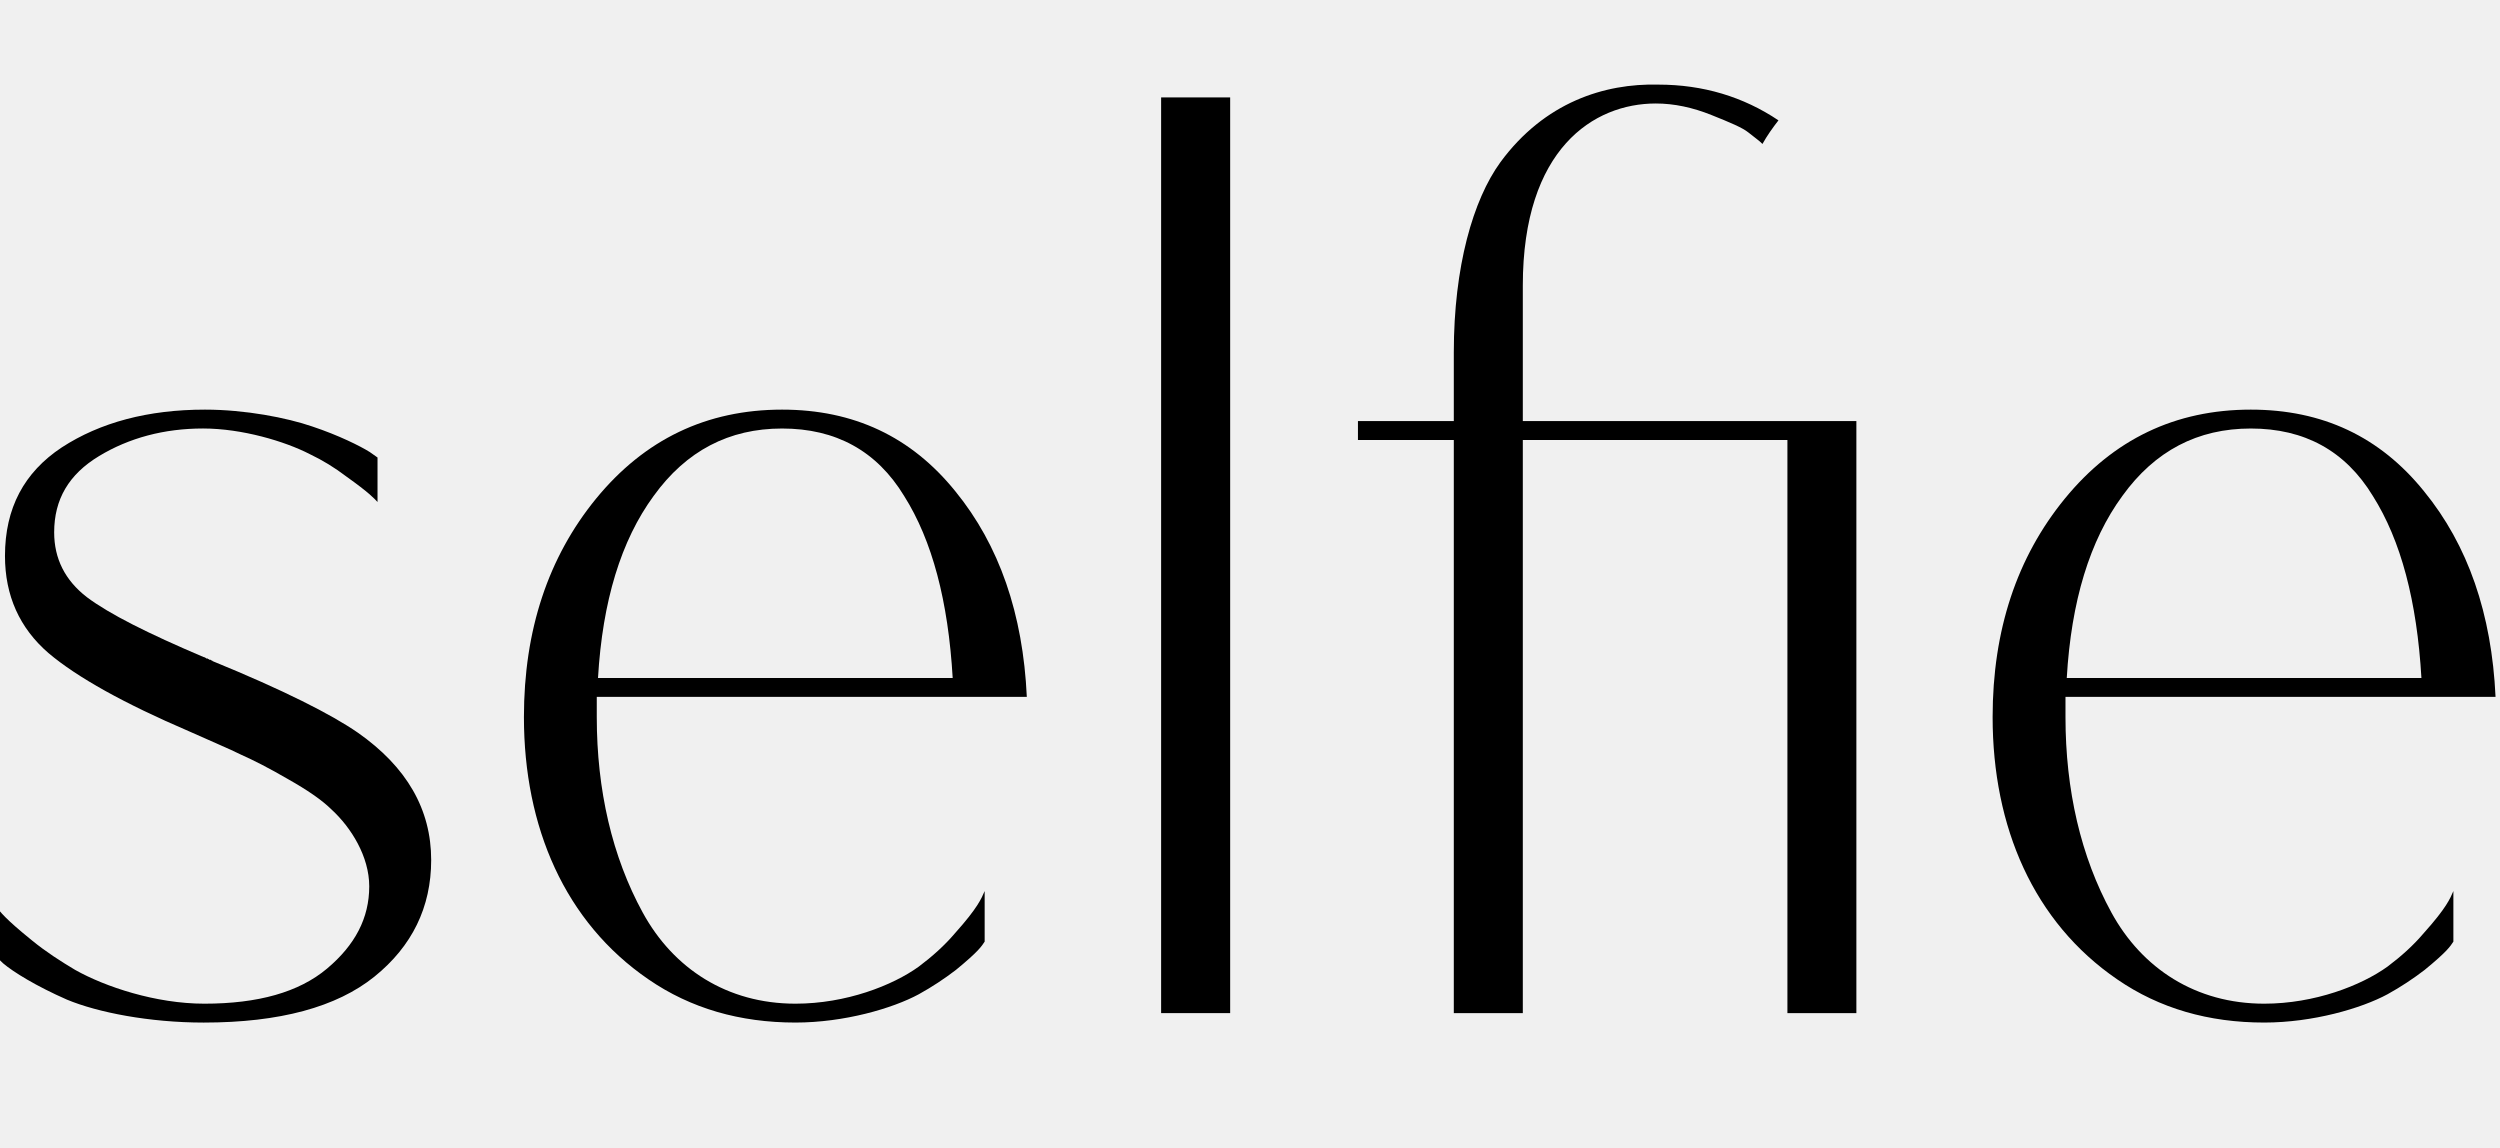
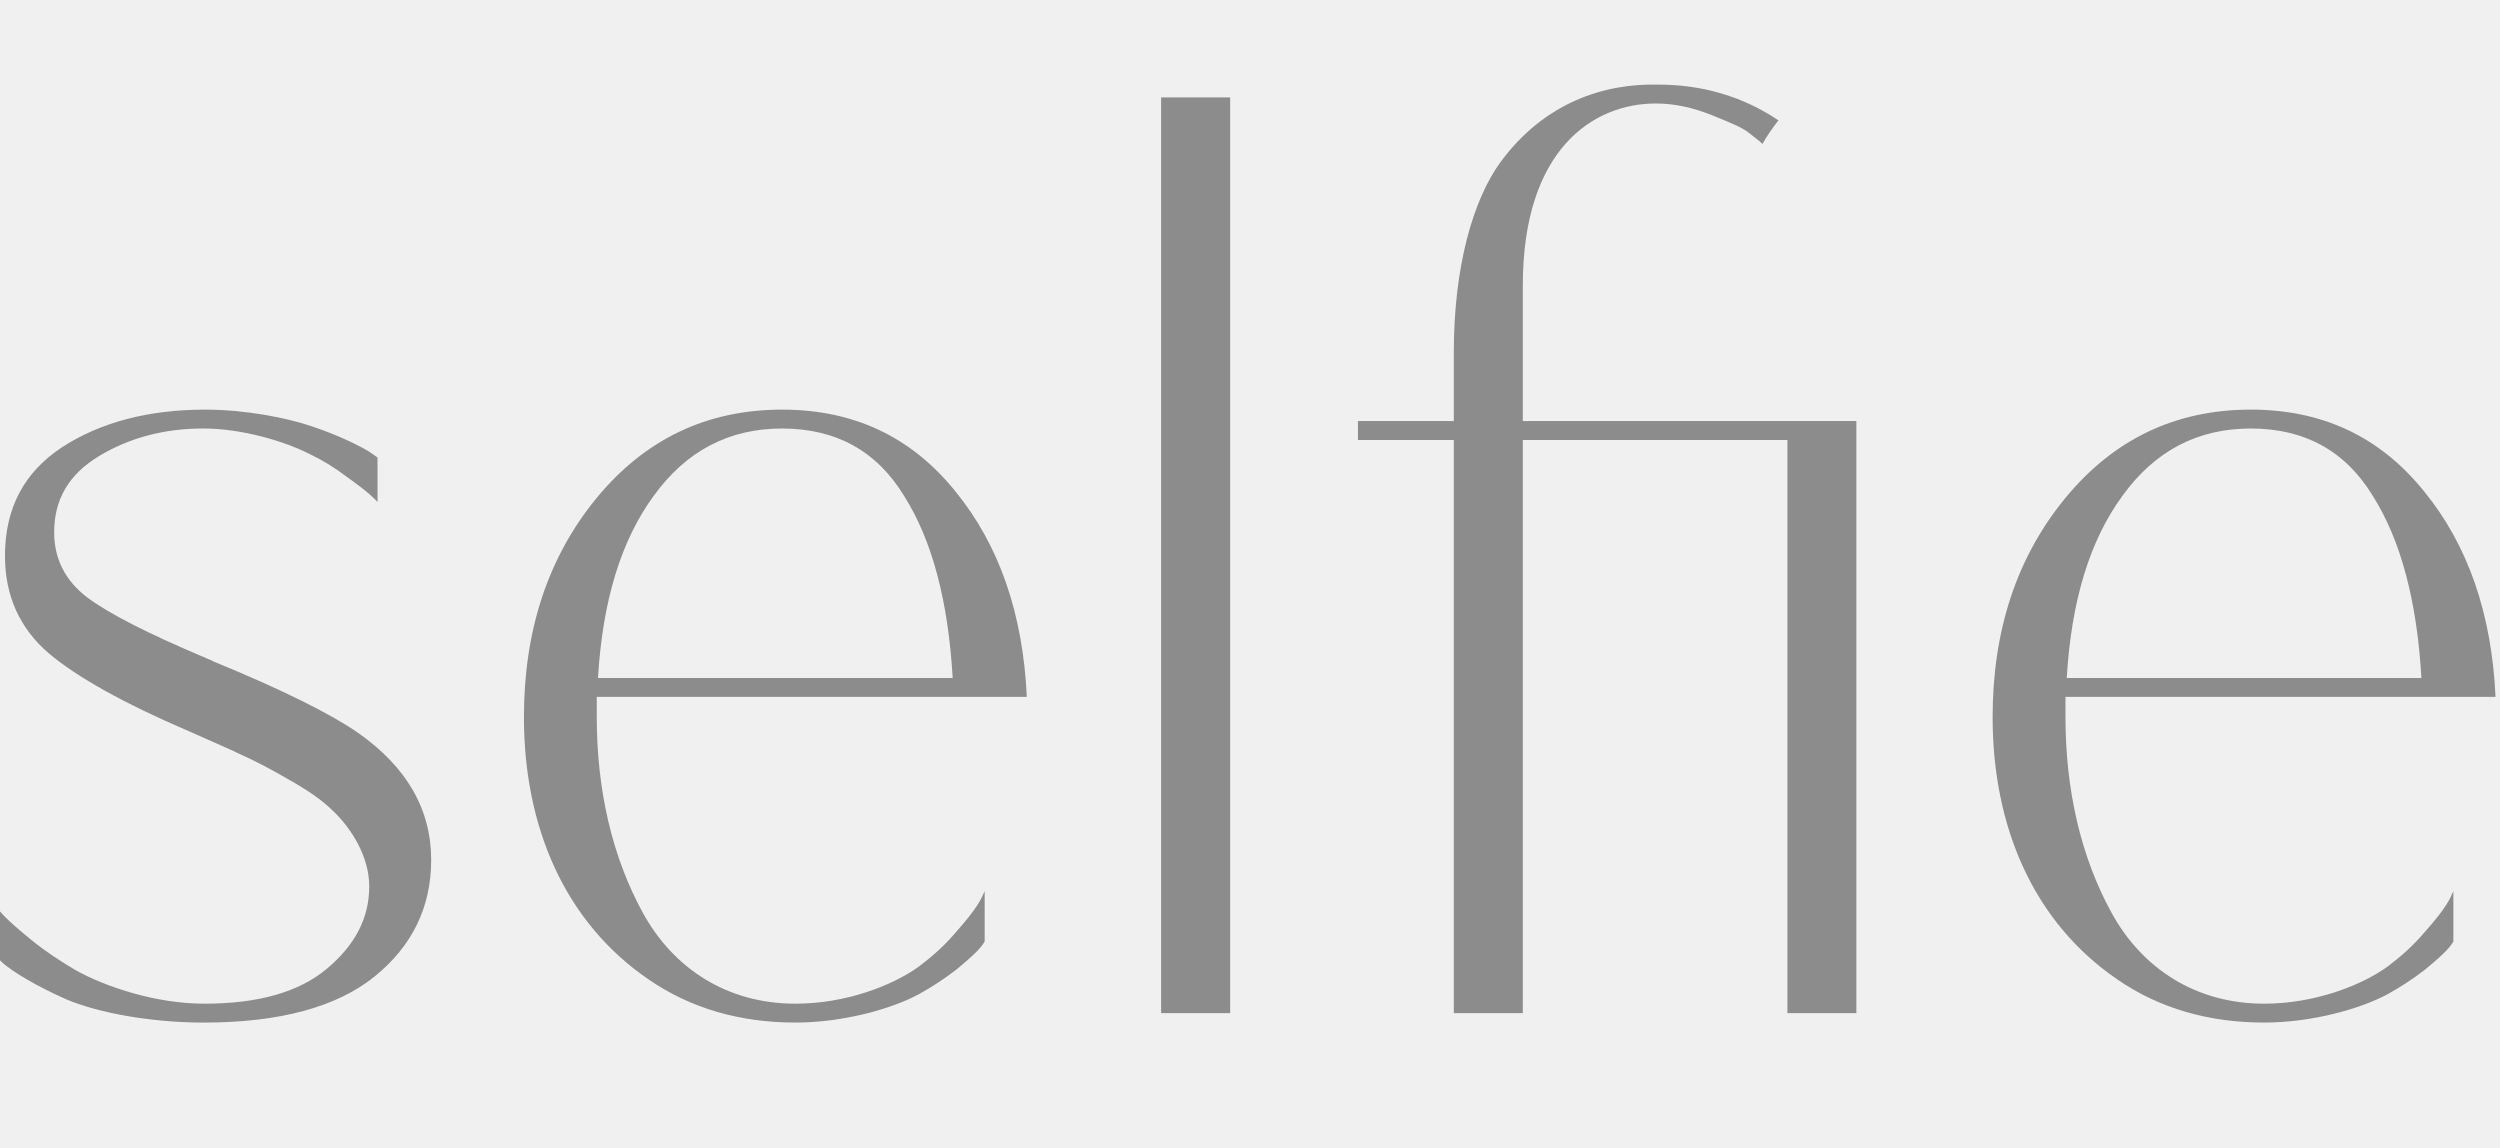
<svg xmlns="http://www.w3.org/2000/svg" width="207" height="95" viewBox="0 0 207 95" fill="none">
  <g clip-path="url(#clip0_21_71)">
-     <path d="M120.375 83.886V36.43H112.438V34.865H120.375V29.171C120.375 22.08 121.965 16.552 124.237 13.427C127.89 8.459 132.861 6.893 137.307 7.006C141.011 7.006 144.343 8.011 147.256 9.965C146.779 10.579 146.301 11.251 145.932 11.919C145.667 11.641 145.244 11.361 144.77 10.971C144.292 10.579 143.233 10.132 141.7 9.52C140.162 8.905 138.631 8.569 137.098 8.569C131.962 8.569 126.089 12.311 126.089 23.643V34.865H153.708V83.886H147.998V36.43H126.089V83.886H120.375Z" fill="black" />
-     <path d="M203.14 77.967C202.875 78.36 202.664 78.748 200.757 80.312C199.807 81.039 198.799 81.709 197.689 82.323C195.519 83.497 191.499 84.668 187.478 84.668C182.873 84.668 178.799 83.497 175.309 81.094C168.376 76.351 164.989 68.477 164.989 59.376C164.989 52.173 166.999 46.143 170.968 41.286C174.99 36.373 180.122 33.917 186.364 33.917C192.294 33.917 197.054 36.15 200.704 40.672C204.357 45.139 206.313 50.832 206.631 57.701H171.022V59.376C171.022 65.407 172.29 70.933 174.831 75.568C177.369 80.202 181.818 83.105 187.478 83.105C191.655 83.105 195.519 81.598 197.689 80.033C198.799 79.198 199.807 78.304 200.704 77.243C202.558 75.177 202.875 74.395 203.14 73.78V77.967ZM200.494 56.138C200.123 49.772 198.799 44.748 196.472 41.065C194.196 37.323 190.812 35.481 186.364 35.481C181.973 35.481 178.428 37.323 175.73 41.065C173.032 44.748 171.498 49.772 171.128 56.138H200.494Z" fill="black" />
-     <path d="M96.141 83.886H101.858V8.066H96.141V83.886Z" fill="black" />
-     <path d="M-0.33 79.197V75.065C0.043 75.51 0.356 76.013 2.634 77.856C3.796 78.807 5.014 79.588 6.23 80.312C8.716 81.708 12.896 83.105 16.921 83.105C21.365 83.105 24.75 82.157 27.078 80.201C29.405 78.247 30.573 76.013 30.573 73.39C30.573 70.933 29.091 68.533 27.447 67.024C26.656 66.243 25.437 65.407 23.851 64.514C22.318 63.62 20.994 62.948 19.991 62.502C18.982 61.999 17.5 61.385 15.648 60.549C10.305 58.259 6.388 56.084 4.01 54.071C1.628 52.008 0.412 49.327 0.412 46.032C0.412 42.068 1.997 39.109 5.119 37.043C8.294 34.977 12.261 33.917 16.971 33.917C20.306 33.917 23.743 34.586 25.86 35.314C28.032 36.038 29.83 36.934 30.623 37.433L31.259 37.882V41.566C30.996 41.287 30.623 40.841 28.665 39.446C27.711 38.718 26.705 38.105 25.65 37.602C23.587 36.54 20.041 35.479 16.814 35.479C13.587 35.479 10.677 36.261 8.188 37.771C5.702 39.278 4.485 41.341 4.485 44.079C4.485 46.257 5.383 48.042 7.185 49.439C9.034 50.832 12.261 52.452 16.864 54.407H16.921L16.971 54.461H17.028L17.077 54.52H17.184L17.237 54.574H17.291L17.342 54.629H17.45L17.5 54.686H17.555L17.606 54.742C23.48 57.142 27.447 59.154 29.62 60.659C33.692 63.51 35.702 67.024 35.702 71.213C35.702 75.119 34.115 78.358 30.996 80.871C27.873 83.384 23.161 84.669 16.864 84.669C12.368 84.669 8.083 83.829 5.542 82.769C3.003 81.654 1.098 80.481 0.248 79.755L-0.33 79.197Z" fill="black" />
-     <path d="M81.53 77.967C81.265 78.36 81.053 78.748 79.147 80.312C78.197 81.039 77.189 81.709 76.078 82.323C73.911 83.497 69.888 84.668 65.866 84.668C61.265 84.668 57.19 83.497 53.697 81.094C46.766 76.351 43.381 68.477 43.381 59.376C43.381 52.173 45.389 46.143 49.356 41.286C53.382 36.373 58.514 33.917 64.757 33.917C70.68 33.917 75.443 36.15 79.097 40.672C82.744 45.139 84.704 50.832 85.02 57.701H49.413V59.376C49.413 65.407 50.682 70.933 53.222 75.568C55.758 80.202 60.204 83.105 65.866 83.105C70.047 83.105 73.911 81.598 76.078 80.033C77.189 79.198 78.197 78.304 79.097 77.243C80.948 75.177 81.265 74.395 81.53 73.78V77.967ZM78.883 56.138C78.512 49.772 77.189 44.748 74.862 41.065C72.588 37.323 69.198 35.481 64.757 35.481C60.367 35.481 56.821 37.323 54.121 41.065C51.422 44.748 49.885 49.772 49.515 56.138H78.883Z" fill="black" />
+     <path d="M120.375 83.886V36.43H112.438V34.865H120.375V29.171C120.375 22.08 121.965 16.552 124.237 13.427C127.89 8.459 132.861 6.893 137.307 7.006C141.011 7.006 144.343 8.011 147.256 9.965C146.779 10.579 146.301 11.251 145.932 11.919C145.667 11.641 145.244 11.361 144.77 10.971C144.292 10.579 143.233 10.132 141.7 9.52C140.162 8.905 138.631 8.569 137.098 8.569C131.962 8.569 126.089 12.311 126.089 23.643V34.865H153.708V83.886H147.998V36.43H126.089V83.886H120.375Z" fill="#8C8C8C" />
+     <path d="M203.14 77.967C202.875 78.36 202.664 78.748 200.757 80.312C199.807 81.039 198.799 81.709 197.689 82.323C195.519 83.497 191.499 84.668 187.478 84.668C182.873 84.668 178.799 83.497 175.309 81.094C168.376 76.351 164.989 68.477 164.989 59.376C164.989 52.173 166.999 46.143 170.968 41.286C174.99 36.373 180.122 33.917 186.364 33.917C192.294 33.917 197.054 36.15 200.704 40.672C204.357 45.139 206.313 50.832 206.631 57.701H171.022V59.376C171.022 65.407 172.29 70.933 174.831 75.568C177.369 80.202 181.818 83.105 187.478 83.105C191.655 83.105 195.519 81.598 197.689 80.033C198.799 79.198 199.807 78.304 200.704 77.243C202.558 75.177 202.875 74.395 203.14 73.78V77.967ZM200.494 56.138C200.123 49.772 198.799 44.748 196.472 41.065C194.196 37.323 190.812 35.481 186.364 35.481C181.973 35.481 178.428 37.323 175.73 41.065C173.032 44.748 171.498 49.772 171.128 56.138H200.494Z" fill="#8C8C8C" />
+     <path d="M96.141 83.886H101.858V8.066H96.141V83.886Z" fill="#8C8C8C" />
+     <path d="M-0.33 79.197V75.065C0.043 75.51 0.356 76.013 2.634 77.856C3.796 78.807 5.014 79.588 6.23 80.312C8.716 81.708 12.896 83.105 16.921 83.105C21.365 83.105 24.75 82.157 27.078 80.201C29.405 78.247 30.573 76.013 30.573 73.39C30.573 70.933 29.091 68.533 27.447 67.024C26.656 66.243 25.437 65.407 23.851 64.514C22.318 63.62 20.994 62.948 19.991 62.502C18.982 61.999 17.5 61.385 15.648 60.549C10.305 58.259 6.388 56.084 4.01 54.071C1.628 52.008 0.412 49.327 0.412 46.032C0.412 42.068 1.997 39.109 5.119 37.043C8.294 34.977 12.261 33.917 16.971 33.917C20.306 33.917 23.743 34.586 25.86 35.314C28.032 36.038 29.83 36.934 30.623 37.433L31.259 37.882V41.566C30.996 41.287 30.623 40.841 28.665 39.446C27.711 38.718 26.705 38.105 25.65 37.602C23.587 36.54 20.041 35.479 16.814 35.479C13.587 35.479 10.677 36.261 8.188 37.771C5.702 39.278 4.485 41.341 4.485 44.079C4.485 46.257 5.383 48.042 7.185 49.439C9.034 50.832 12.261 52.452 16.864 54.407H16.921L16.971 54.461H17.028L17.077 54.52H17.184L17.237 54.574H17.291L17.342 54.629H17.45L17.5 54.686H17.555L17.606 54.742C23.48 57.142 27.447 59.154 29.62 60.659C33.692 63.51 35.702 67.024 35.702 71.213C35.702 75.119 34.115 78.358 30.996 80.871C27.873 83.384 23.161 84.669 16.864 84.669C12.368 84.669 8.083 83.829 5.542 82.769C3.003 81.654 1.098 80.481 0.248 79.755L-0.33 79.197Z" fill="#8C8C8C" />
+     <path d="M81.53 77.967C81.265 78.36 81.053 78.748 79.147 80.312C78.197 81.039 77.189 81.709 76.078 82.323C73.911 83.497 69.888 84.668 65.866 84.668C61.265 84.668 57.19 83.497 53.697 81.094C46.766 76.351 43.381 68.477 43.381 59.376C43.381 52.173 45.389 46.143 49.356 41.286C53.382 36.373 58.514 33.917 64.757 33.917C70.68 33.917 75.443 36.15 79.097 40.672C82.744 45.139 84.704 50.832 85.02 57.701H49.413V59.376C49.413 65.407 50.682 70.933 53.222 75.568C55.758 80.202 60.204 83.105 65.866 83.105C70.047 83.105 73.911 81.598 76.078 80.033C77.189 79.198 78.197 78.304 79.097 77.243C80.948 75.177 81.265 74.395 81.53 73.78V77.967ZM78.883 56.138C78.512 49.772 77.189 44.748 74.862 41.065C72.588 37.323 69.198 35.481 64.757 35.481C60.367 35.481 56.821 37.323 54.121 41.065C51.422 44.748 49.885 49.772 49.515 56.138H78.883Z" fill="#8C8C8C" />
  </g>
  <defs>
    <clipPath id="clip0_21_71">
      <rect width="207" height="95" fill="white" />
    </clipPath>
  </defs>
</svg>
